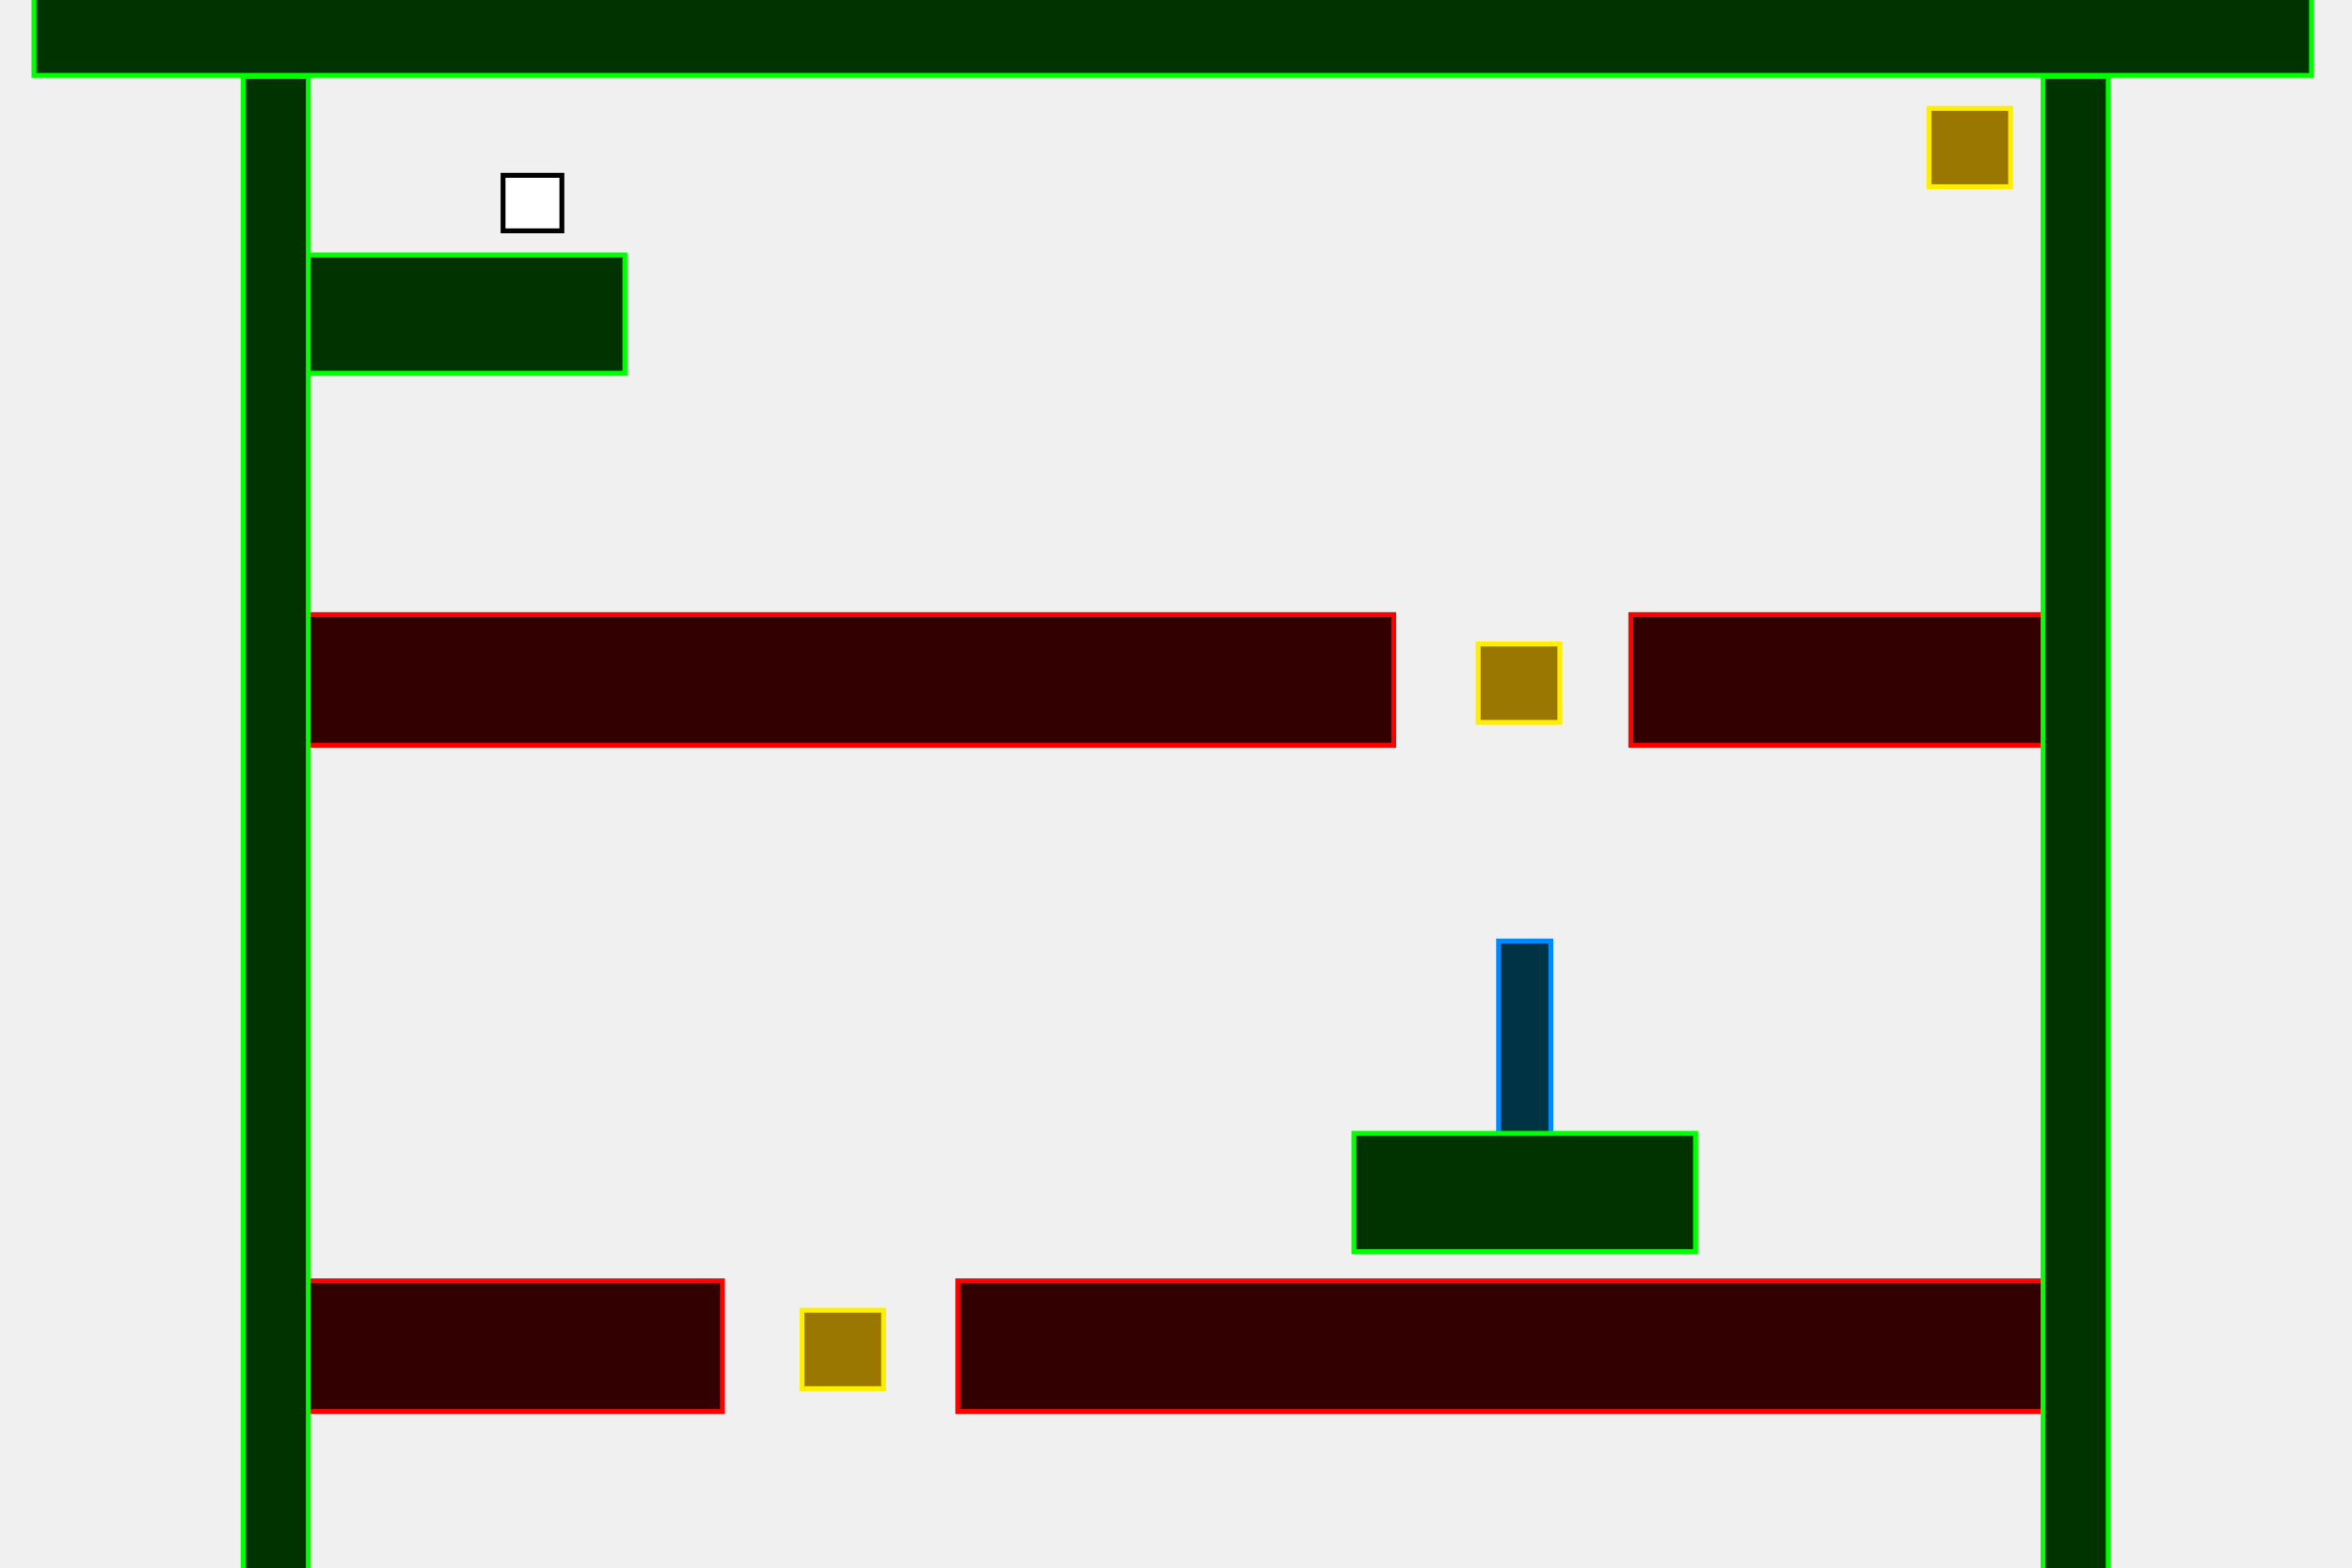
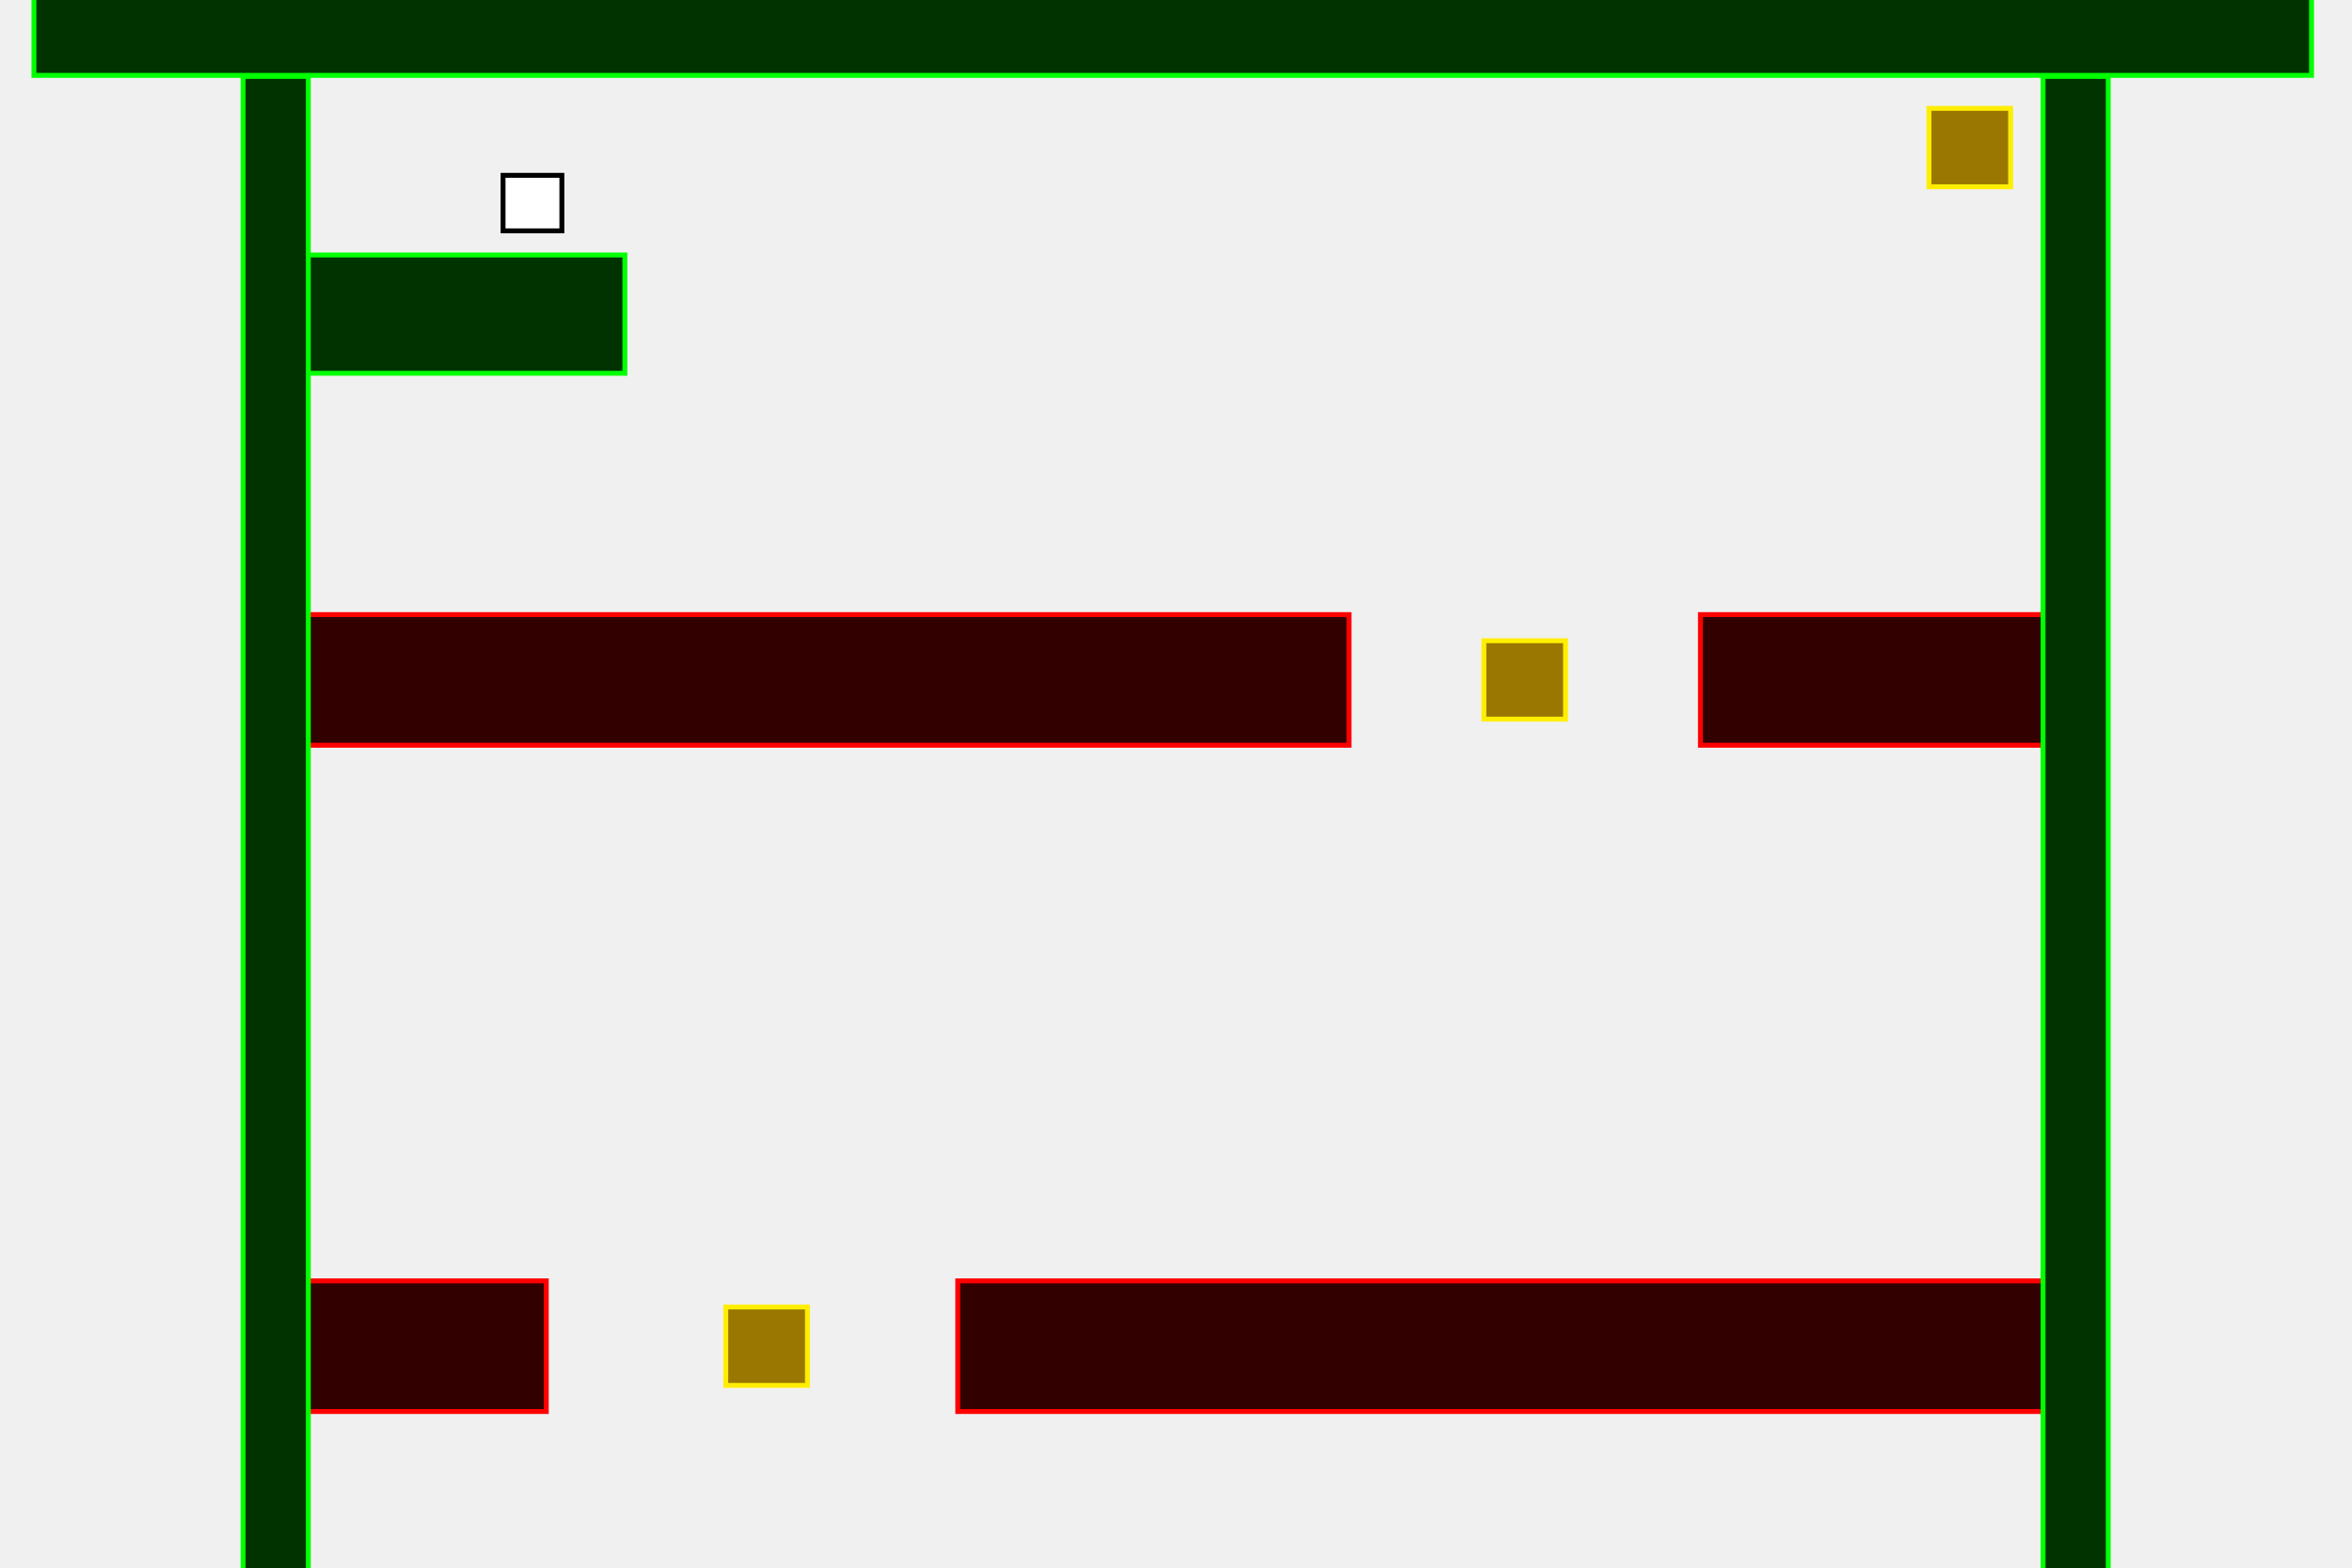
<svg xmlns="http://www.w3.org/2000/svg" width="720" height="480" version="1.1" id="svg1">
  <defs id="defs1" />
  <rect id="datacube" x="154" y="53.682" width="18" height="17" fill="#ffffff" stroke="#000000" stroke-width="1.5" />
-   <rect id="escapehatch" x="340.5" y="936.207" width="37" height="83.95" fill="#444444" stroke="#aaaaaa" stroke-width="1.5" />
-   <rect id="star_1" x="585.25" y="981.082" width="25" height="24" fill="#997700" stroke="#ffee00" stroke-width="1.5" />
-   <rect id="star_2" x="452.5" y="197.182" width="25" height="24" fill="#997700" stroke="#ffee00" stroke-width="1.5" />
+   <rect id="escapehatch" x="580.5" y="938.357" width="37" height="83.95" fill="#444444" stroke="#aaaaaa" stroke-width="1.5" />
+   <rect id="star_1" x="370.957" y="925.607" width="25" height="24" fill="#997700" stroke="#ffee00" stroke-width="1.5" />
+   <rect id="star_2" x="454.25" y="196.182" width="25" height="24" fill="#997700" stroke="#ffee00" stroke-width="1.5" />
  <rect id="star_3" x="590.5" y="33.182" width="25" height="24" fill="#997700" stroke="#ffee00" stroke-width="1.5" />
-   <rect id="star_4" x="245.5" y="401.182" width="25" height="24" fill="#997700" stroke="#ffee00" stroke-width="1.5" />
-   <rect id="star_5" x="98.25" y="527.182" width="25" height="24" fill="#997700" stroke="#ffee00" stroke-width="1.5" />
+   <rect id="star_4" x="222.177" y="400.182" width="25" height="24" fill="#997700" stroke="#ffee00" stroke-width="1.5" />
+   <rect id="star_5" x="109.409" y="828.132" width="25" height="24" fill="#997700" stroke="#ffee00" stroke-width="1.5" />
  <rect id="staticbox_1" x="86.421" y="1019.562" width="546.658" height="48.841" fill="#003300" stroke="#00ff00" stroke-width="1.5" />
-   <rect id="badstaticbox_1" x="89.242" y="188.182" width="337.416" height="40" fill="#330000" stroke="#ff0000" stroke-width="1.5" />
-   <rect id="badstaticbox_2" x="88.473" y="636.132" width="409.053" height="40" fill="#330000" stroke="#ff0000" stroke-width="1.5" />
+   <rect id="badstaticbox_1" x="89.242" y="188.182" width="323.718" height="40" fill="#330000" stroke="#ff0000" stroke-width="1.5" />
+   <rect id="badstaticbox_2" x="88.473" y="676.132" width="409.053" height="40" fill="#330000" stroke="#ff0000" stroke-width="1.5" />
  <rect id="staticbox_2" x="86.71" y="78.073" width="104.58" height="36.218" fill="#003300" stroke="#00ff00" stroke-width="1.5" />
-   <rect id="badstaticbox_3" x="89.045" y="392.182" width="132.109" height="40" fill="#330000" stroke="#ff0000" stroke-width="1.5" />
+   <rect id="badstaticbox_3" x="89.045" y="392.182" width="78.185" height="40" fill="#330000" stroke="#ff0000" stroke-width="1.5" />
  <rect id="staticbox_3" x="74.415" y="23.403" width="19.969" height="1054.857" fill="#003300" stroke="#00ff00" stroke-width="1.5" />
-   <rect id="badstaticbox_4" x="499.231" y="188.182" width="133.638" height="40" fill="#330000" stroke="#ff0000" stroke-width="1.5" />
+   <rect id="badstaticbox_4" x="520.54" y="188.182" width="112.329" height="40" fill="#330000" stroke="#ff0000" stroke-width="1.5" />
  <rect id="badstaticbox_5" x="293.199" y="392.182" width="340.703" height="40" fill="#330000" stroke="#ff0000" stroke-width="1.5" />
  <rect id="staticbox_4" x="516.746" y="555.923" width="116.607" height="36.218" fill="#003300" stroke="#00ff00" stroke-width="1.5" />
-   <rect id="badstaticbox_6" x="223.672" y="820.132" width="408.057" height="40" fill="#330000" stroke="#ff0000" stroke-width="1.5" />
+   <rect id="staticbox_4-3" x="223.672" y="881.632" width="400.244" height="36.218" fill="#003300" stroke="#00ff00" stroke-width="1.5" />
+   <rect id="badstaticbox_6" x="223.672" y="840.132" width="400.244" height="40" fill="#330000" stroke="#ff0000" stroke-width="1.5" />
  <rect id="staticbox_5" x="625.415" y="23.403" width="19.969" height="1054.857" fill="#003300" stroke="#00ff00" stroke-width="1.5" />
  <rect id="staticbox_6" x="10.385" y="-39.917" width="697.231" height="62.998" fill="#003300" stroke="#00ff00" stroke-width="1.5" />
-   <rect id="checkpoint_1" x="458.75" y="288.132" width="16" height="60" fill="#003344" stroke="#0088ff" stroke-width="1.5" />
-   <rect id="staticbox_7" x="414.46" y="347.023" width="104.58" height="36.218" fill="#003300" stroke="#00ff00" stroke-width="1.5" />
  <rect id="checkpoint_2" x="560.8" y="497.032" width="16" height="60" fill="#003344" stroke="#0088ff" stroke-width="1.5" />
</svg>
